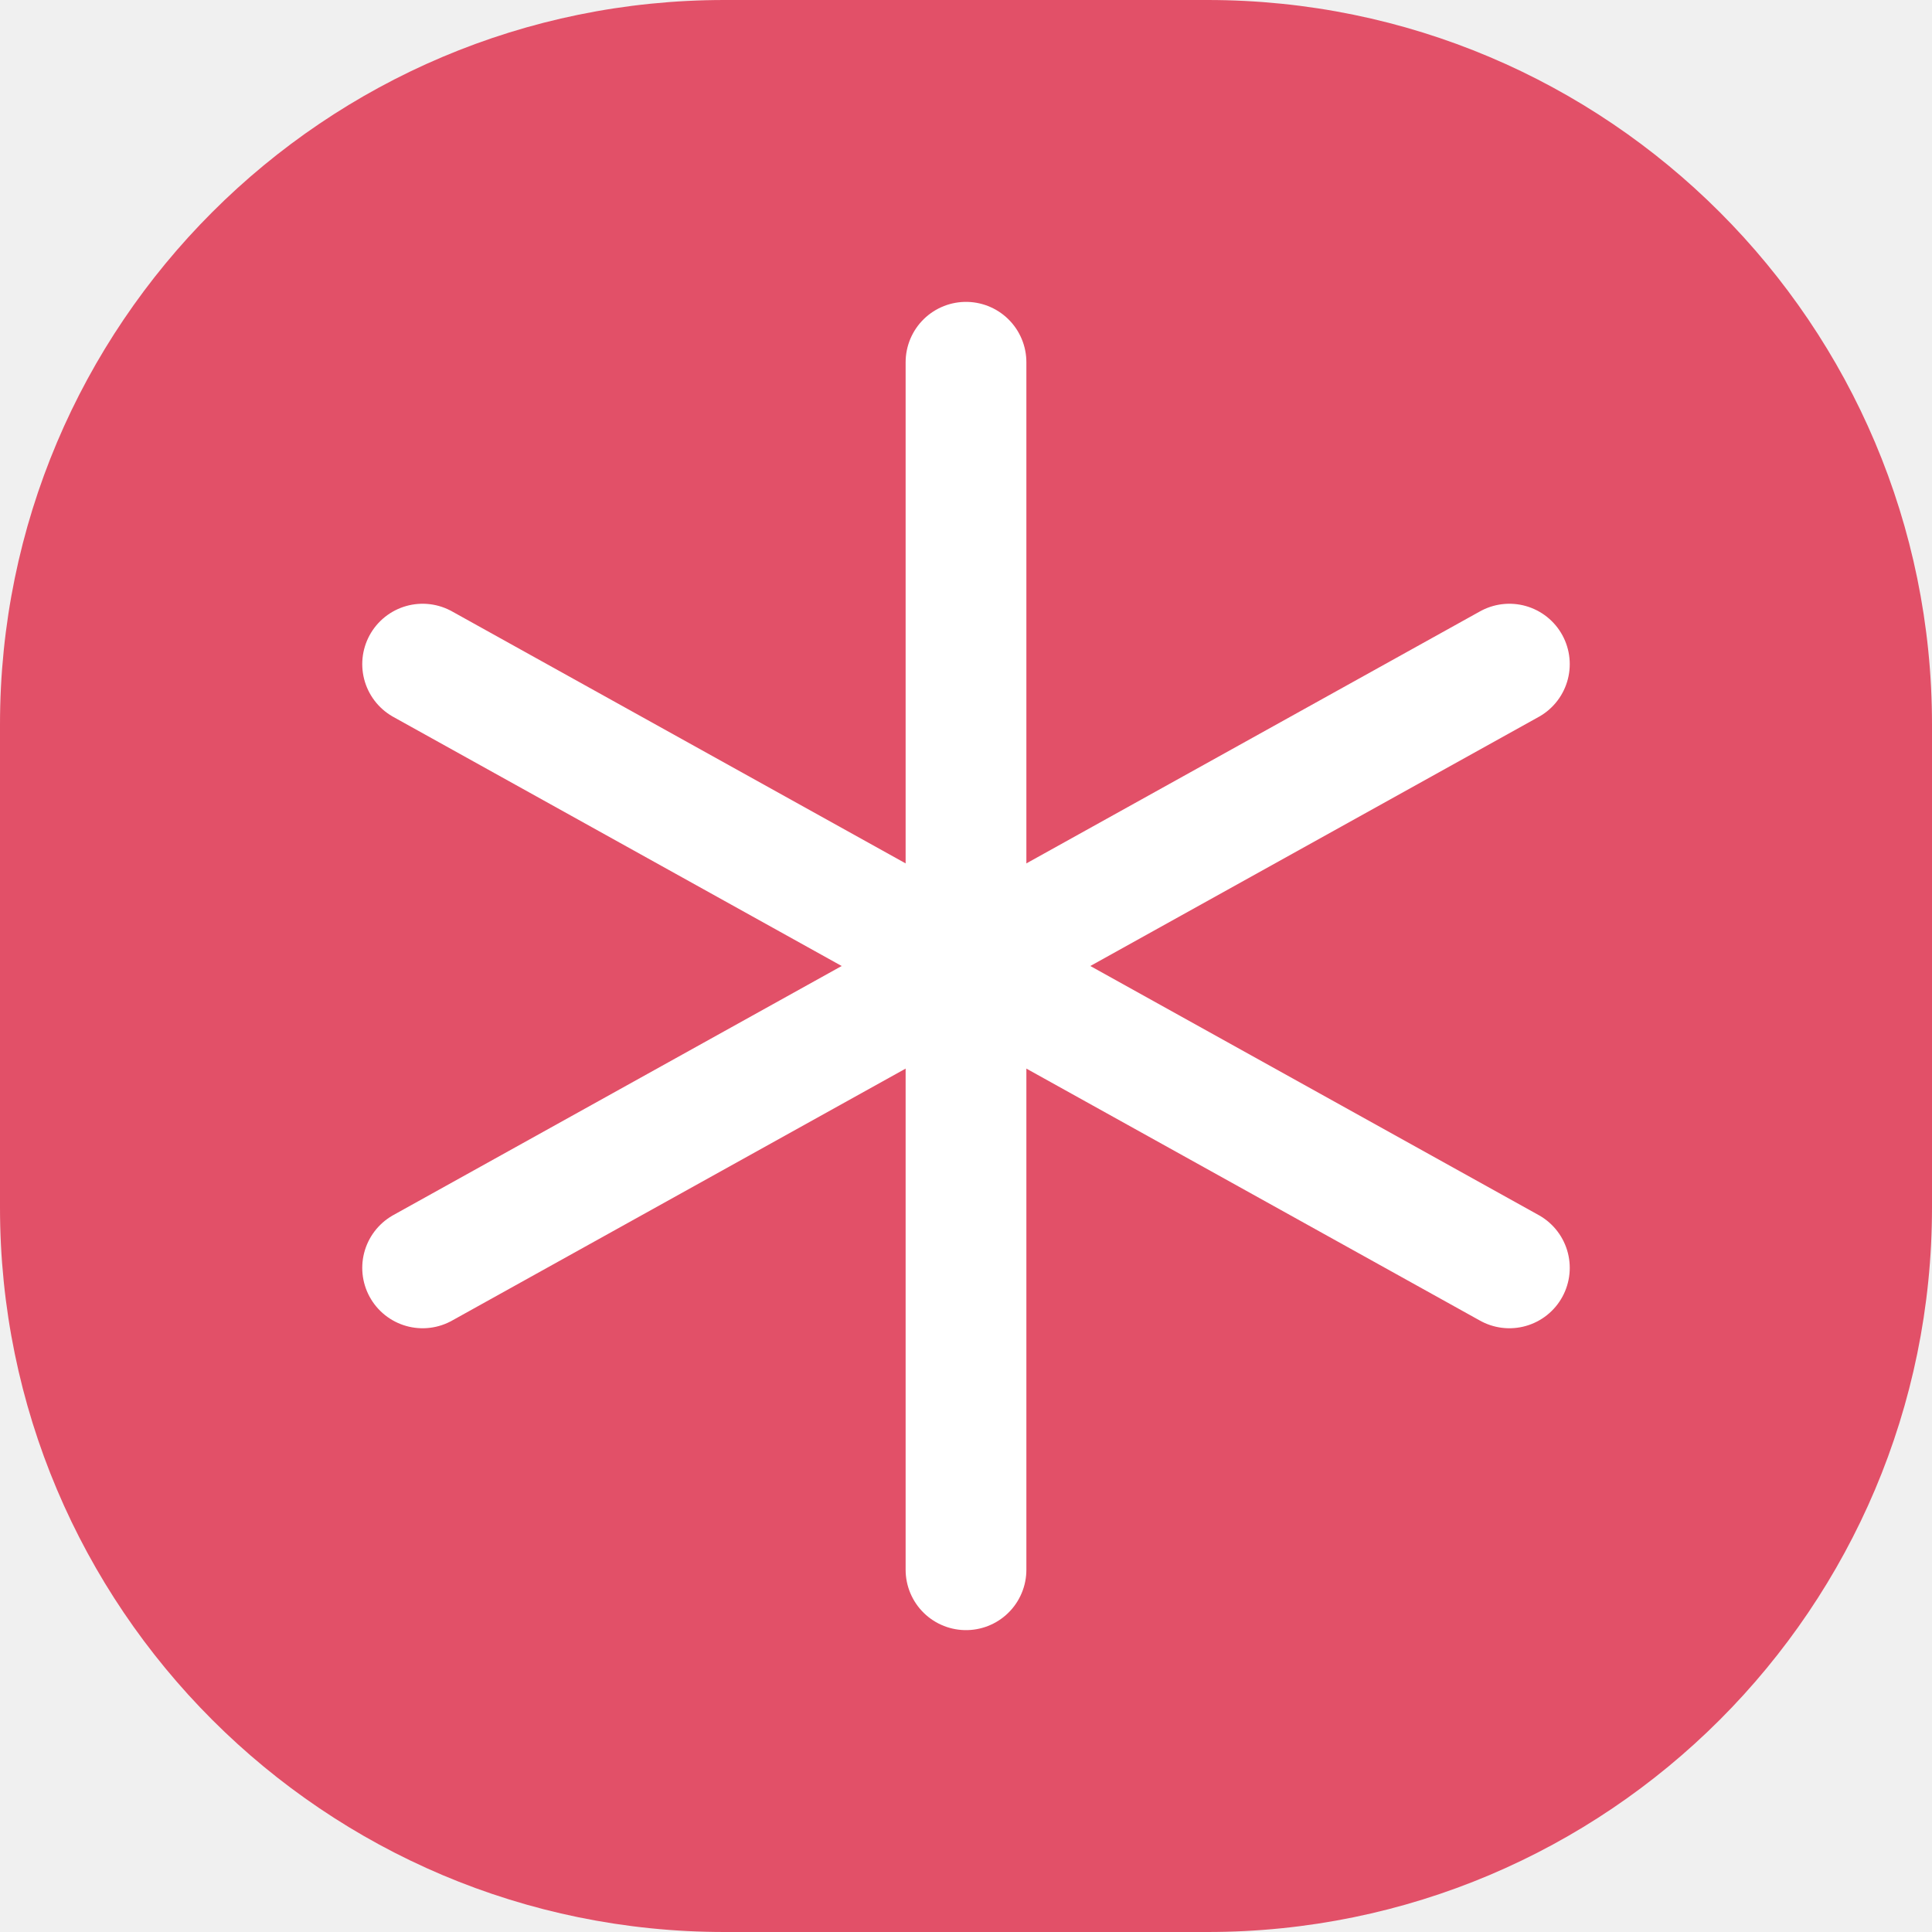
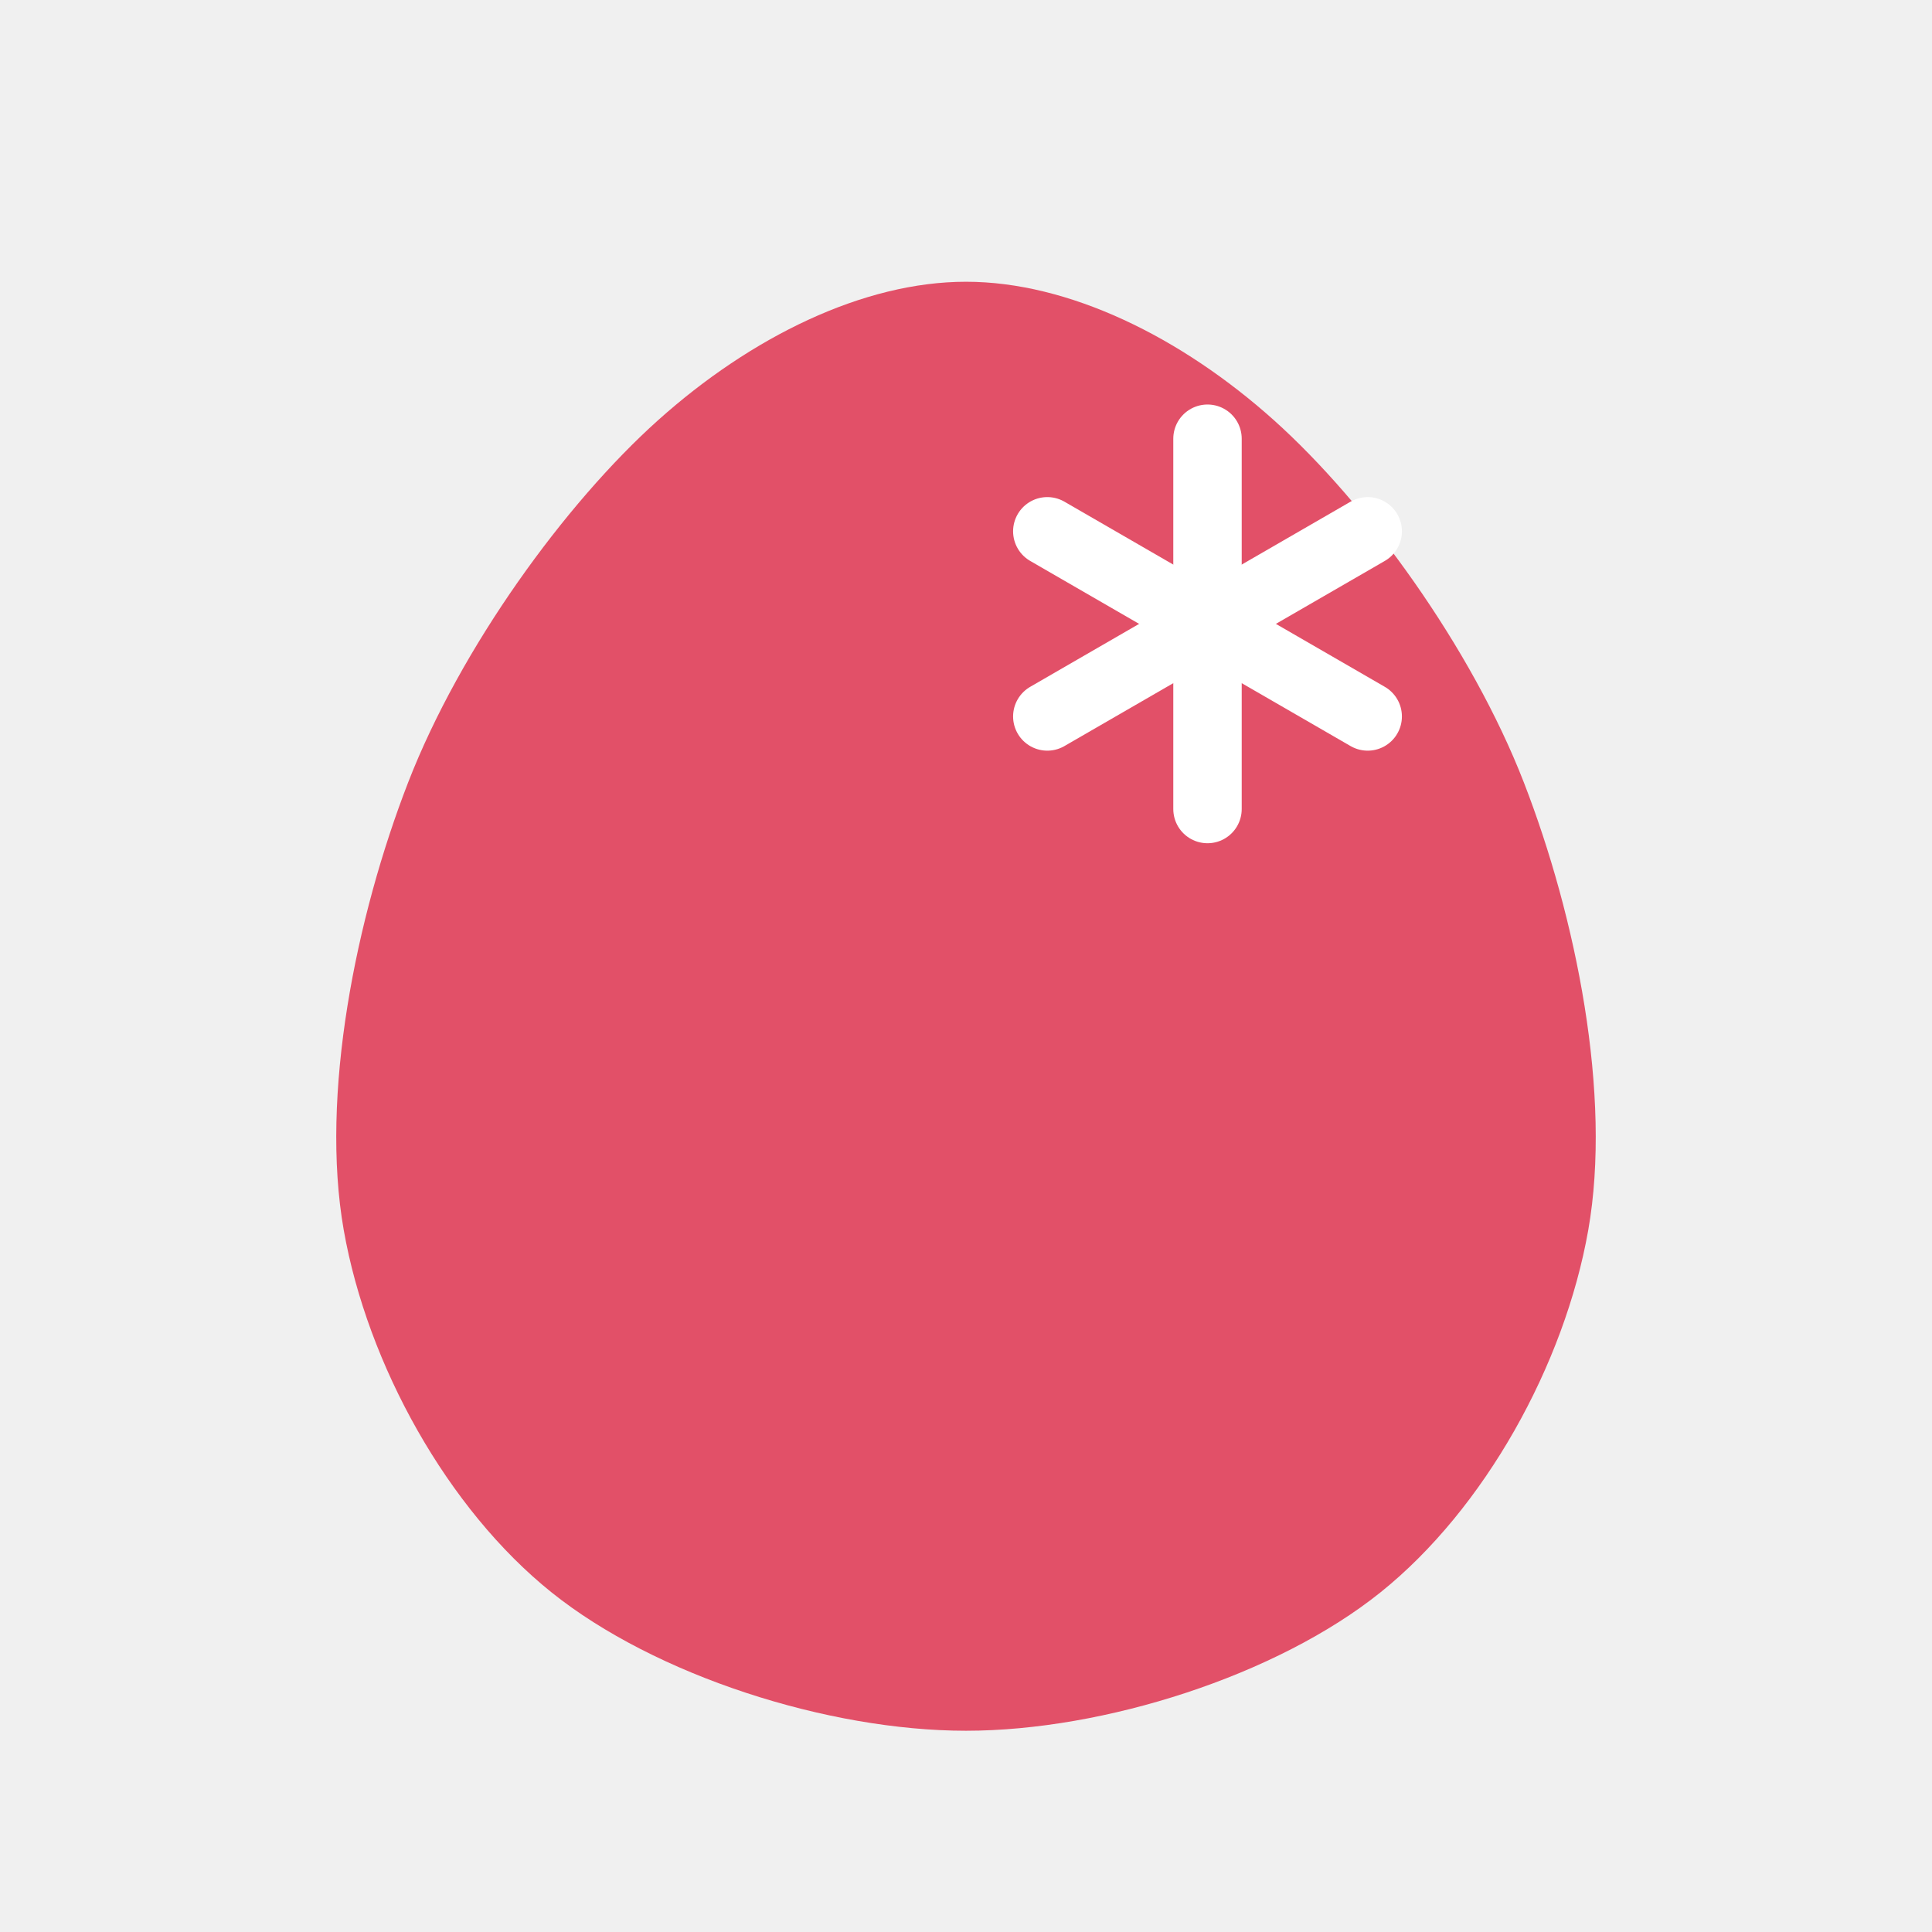
- <svg xmlns="http://www.w3.org/2000/svg" viewBox="0 0 32 32" width="32" height="32">
-   <rect width="32" height="32" rx="12" fill="#E25068" />
-   <g stroke="#ffffff" stroke-width="2" stroke-linecap="round">
-     <line x1="16" y1="6" x2="16" y2="26" />
-     <line x1="7" y1="11" x2="25" y2="21" />
-     <line x1="25" y1="11" x2="7" y2="21" />
-   </g>
+ <svg xmlns="http://www.w3.org/2000/svg" viewBox="0 0 48 48" width="48" height="48">
+   <path d="M24.0,7.0 C26.55,7.0 29.34,8.37 31.65,10.44 C33.96,12.51 36.56,16.09 37.86,19.44 C39.16,22.79 40.05,27.21 39.46,30.56 C38.87,33.91 36.88,37.49 34.3,39.56 C31.72,41.63 27.43,43.0 24.0,43.0 C20.57,43.0 16.28,41.63 13.7,39.56 C11.12,37.49 9.13,33.91 8.54,30.56 C7.95,27.21 8.84,22.79 10.14,19.44 C11.44,16.09 14.04,12.51 16.35,10.44 C18.66,8.37 21.45,7.0 24.0,7.0 Z" fill="#E25068" />
+   <line x1="30.0" y1="10.9" x2="30.0" y2="20.1" stroke="#ffffff" stroke-width="1.7" stroke-linecap="round" />
+   <line x1="26.02" y1="13.2" x2="33.98" y2="17.8" stroke="#ffffff" stroke-width="1.7" stroke-linecap="round" />
+   <line x1="26.02" y1="17.8" x2="33.98" y2="13.2" stroke="#ffffff" stroke-width="1.7" stroke-linecap="round" />
+   <circle cx="30.0" cy="10.9" r="0.75" fill="#ffffff" />
+   <circle cx="30.0" cy="20.1" r="0.75" fill="#ffffff" />
+   <circle cx="26.02" cy="13.2" r="0.75" fill="#ffffff" />
+   <circle cx="33.98" cy="17.8" r="0.75" fill="#ffffff" />
+   <circle cx="26.02" cy="17.8" r="0.75" fill="#ffffff" />
+   <circle cx="33.98" cy="13.2" r="0.75" fill="#ffffff" />
</svg>
